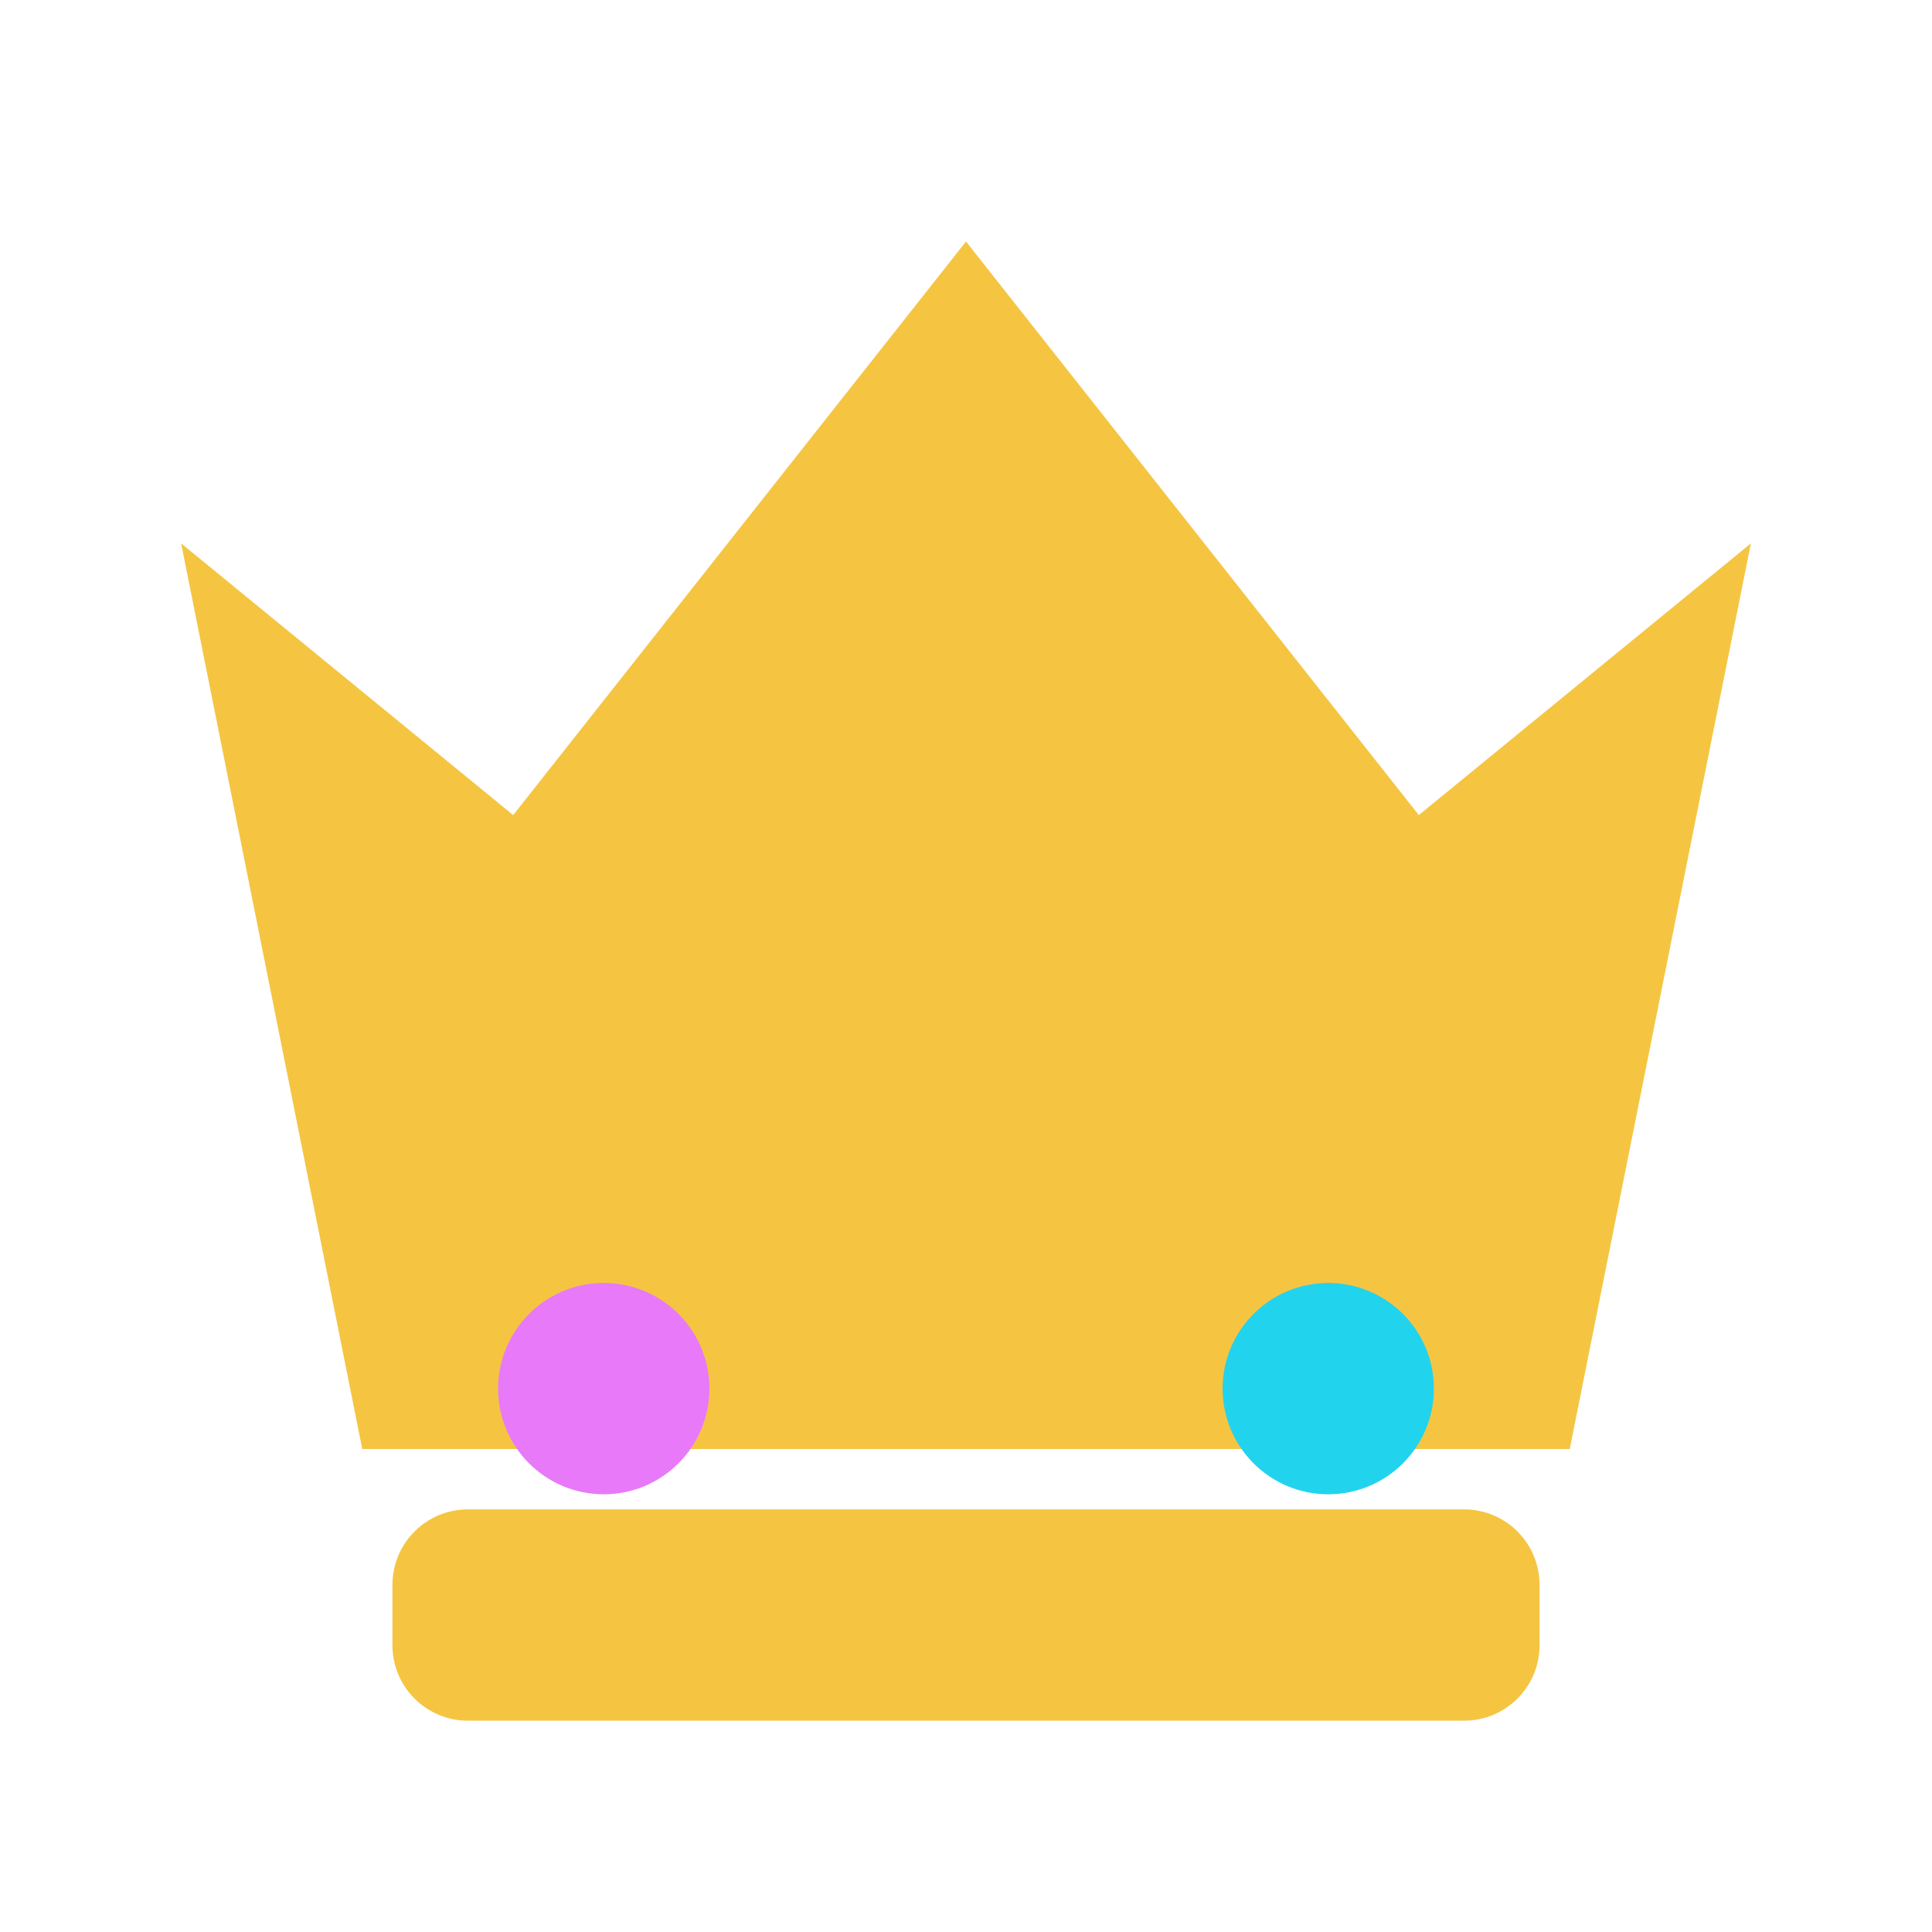
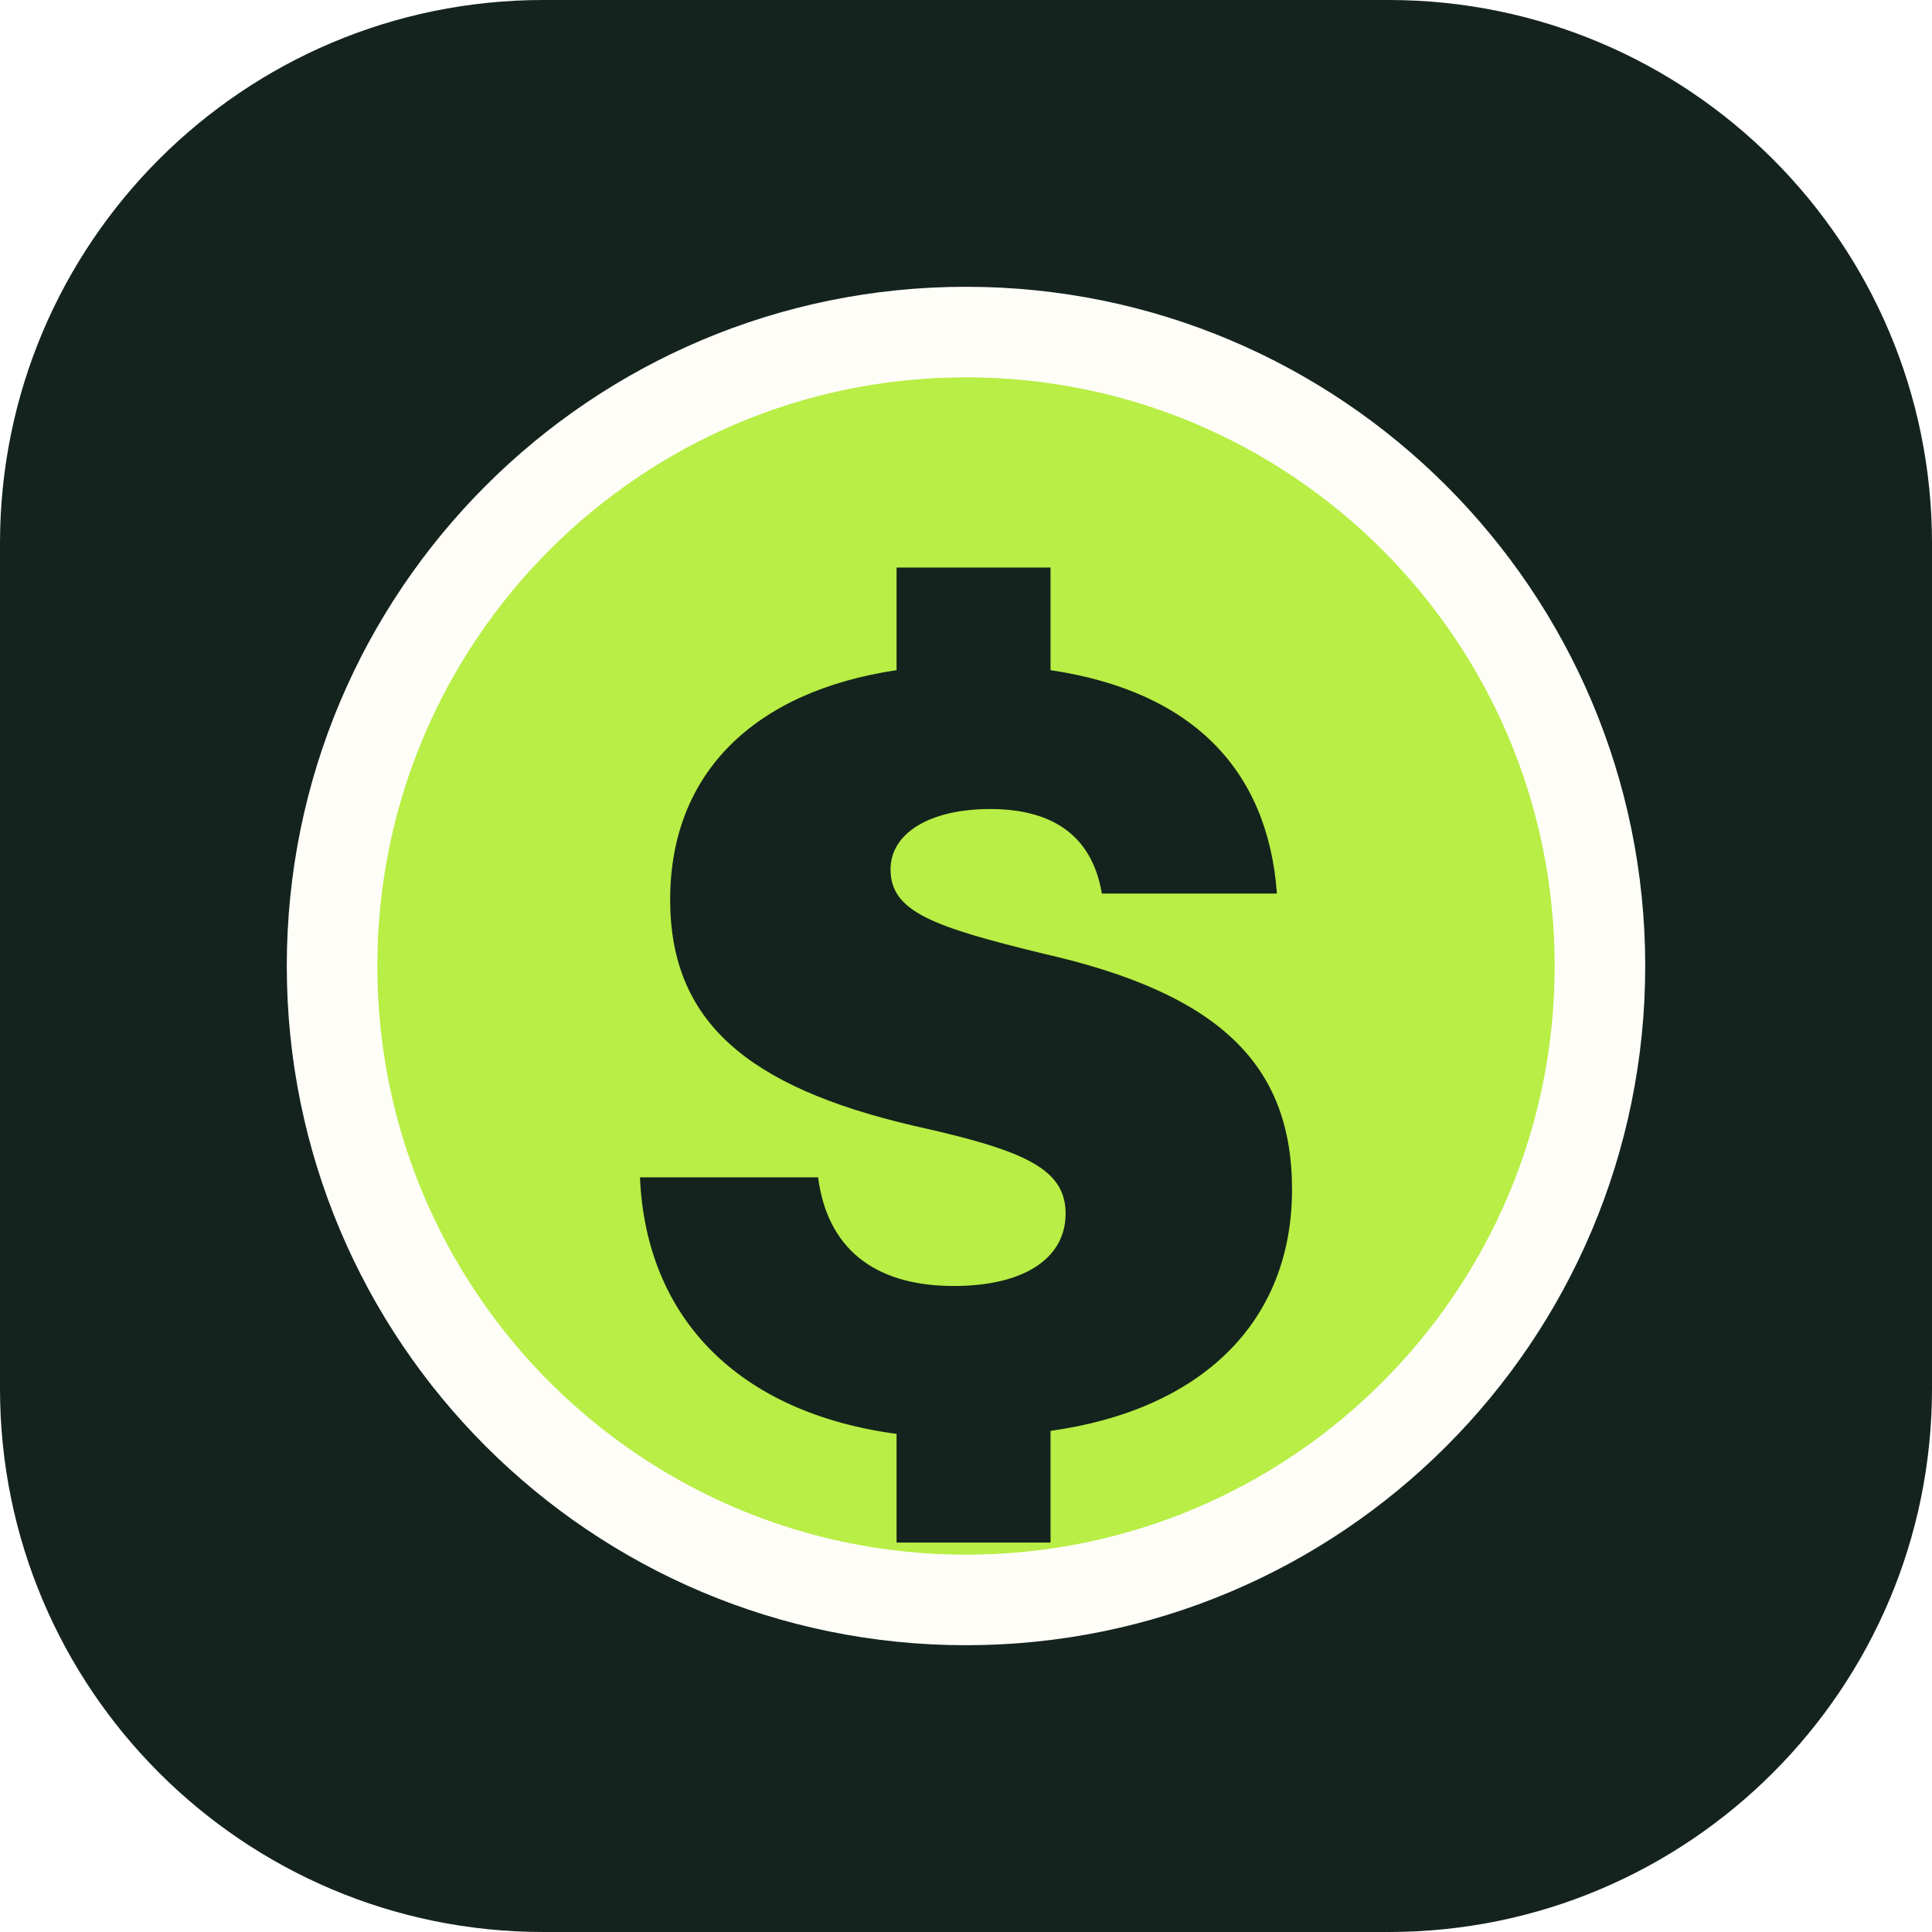
<svg xmlns="http://www.w3.org/2000/svg" viewBox="0 0 64 64">
-   <path fill="#f5c542" d="M6 18l11 9 15-19 15 19 11-9-6 30H12z" />
-   <rect x="13" y="50" width="38" height="7" rx="2.5" fill="#f5c542" />
-   <circle cx="20" cy="46" r="3.5" fill="#e879f9" />
-   <circle cx="44" cy="46" r="3.5" fill="#22d3ee" />
+   <rect width="64" height="64" rx="18" fill="#14231d" />
+   <circle cx="32" cy="32" r="21" fill="#b8ee45" stroke="#fffdf8" stroke-width="3" />
+   <path fill="#14231d" d="M34.8 18.8v3.4c4.7.7 7.2 3.3 7.5 7.4h-5.8c-.3-1.8-1.5-2.8-3.7-2.8-2 0-3.3.8-3.3 2 0 1.4 1.4 1.9 5.1 2.8 5.7 1.3 8.2 3.6 8.2 7.8 0 4.4-3 7.3-8 8v3.7h-5.1v-3.6c-5.2-.7-8.3-3.8-8.5-8.5h5.9c.3 2.3 1.8 3.6 4.5 3.6 2.3 0 3.7-.9 3.7-2.4 0-1.5-1.4-2.1-5-2.9-5.6-1.3-8.1-3.5-8.1-7.5 0-4.2 2.8-6.9 7.5-7.6v-3.4z" />
</svg>
